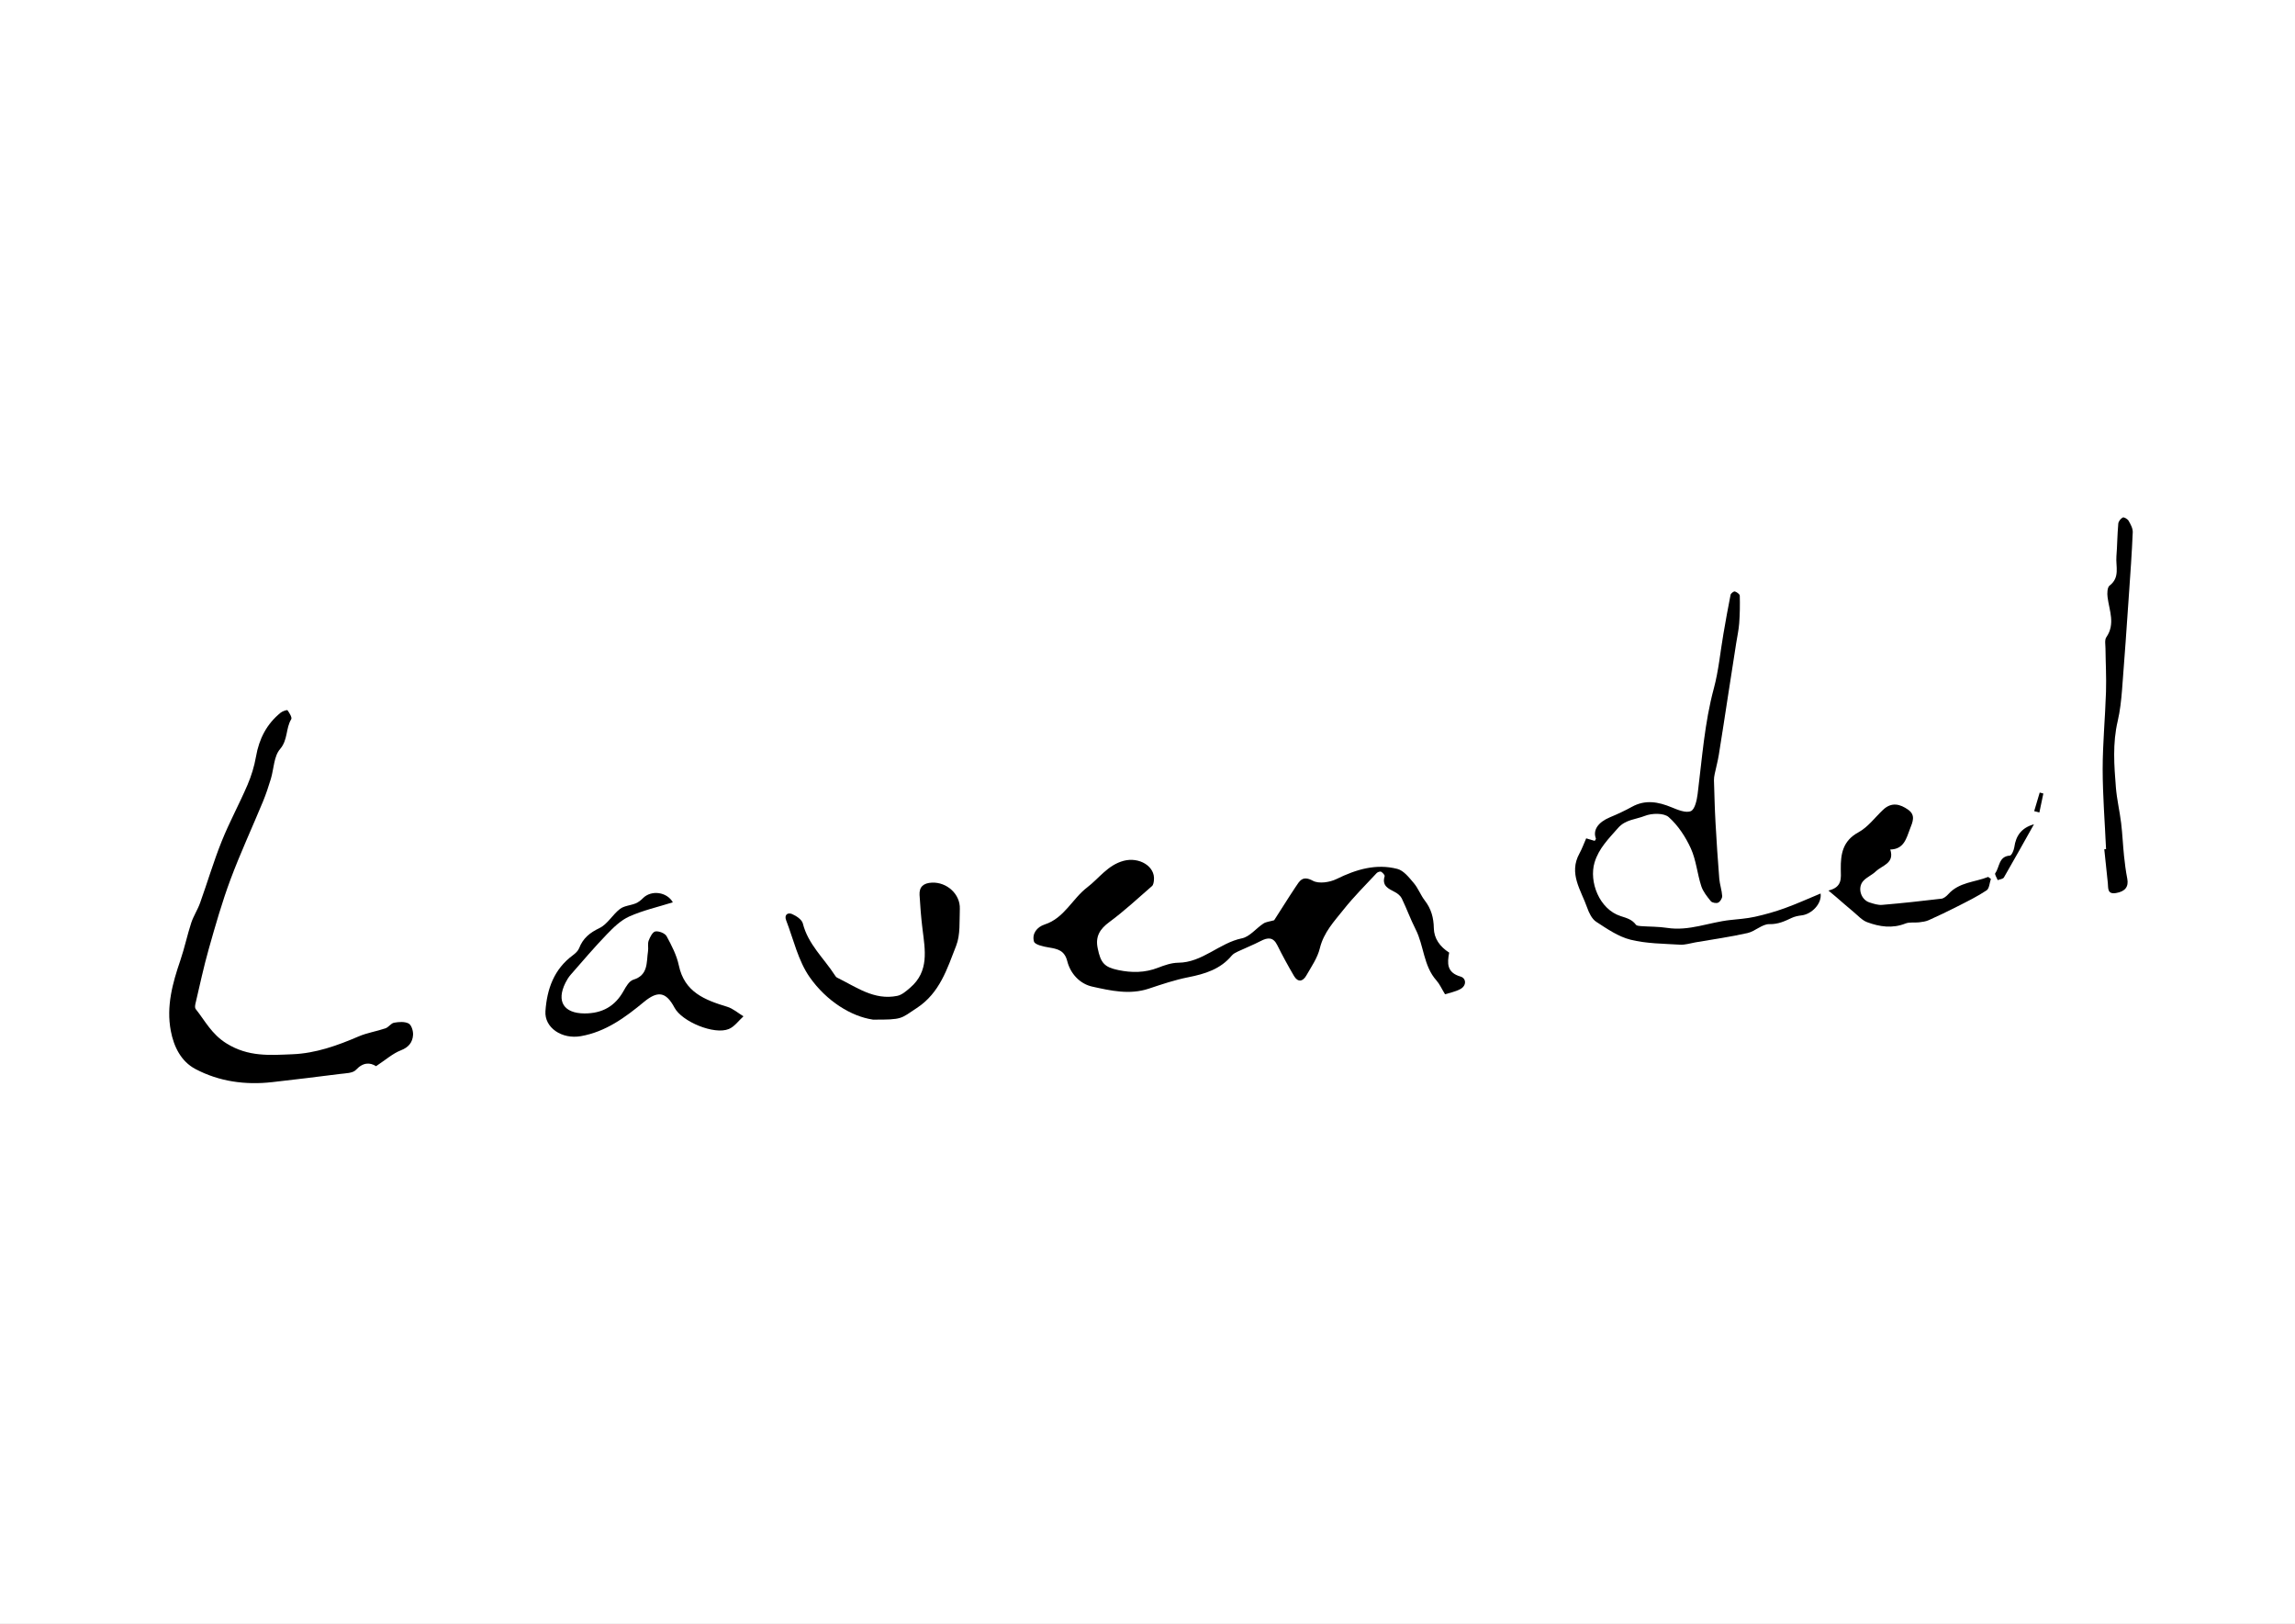
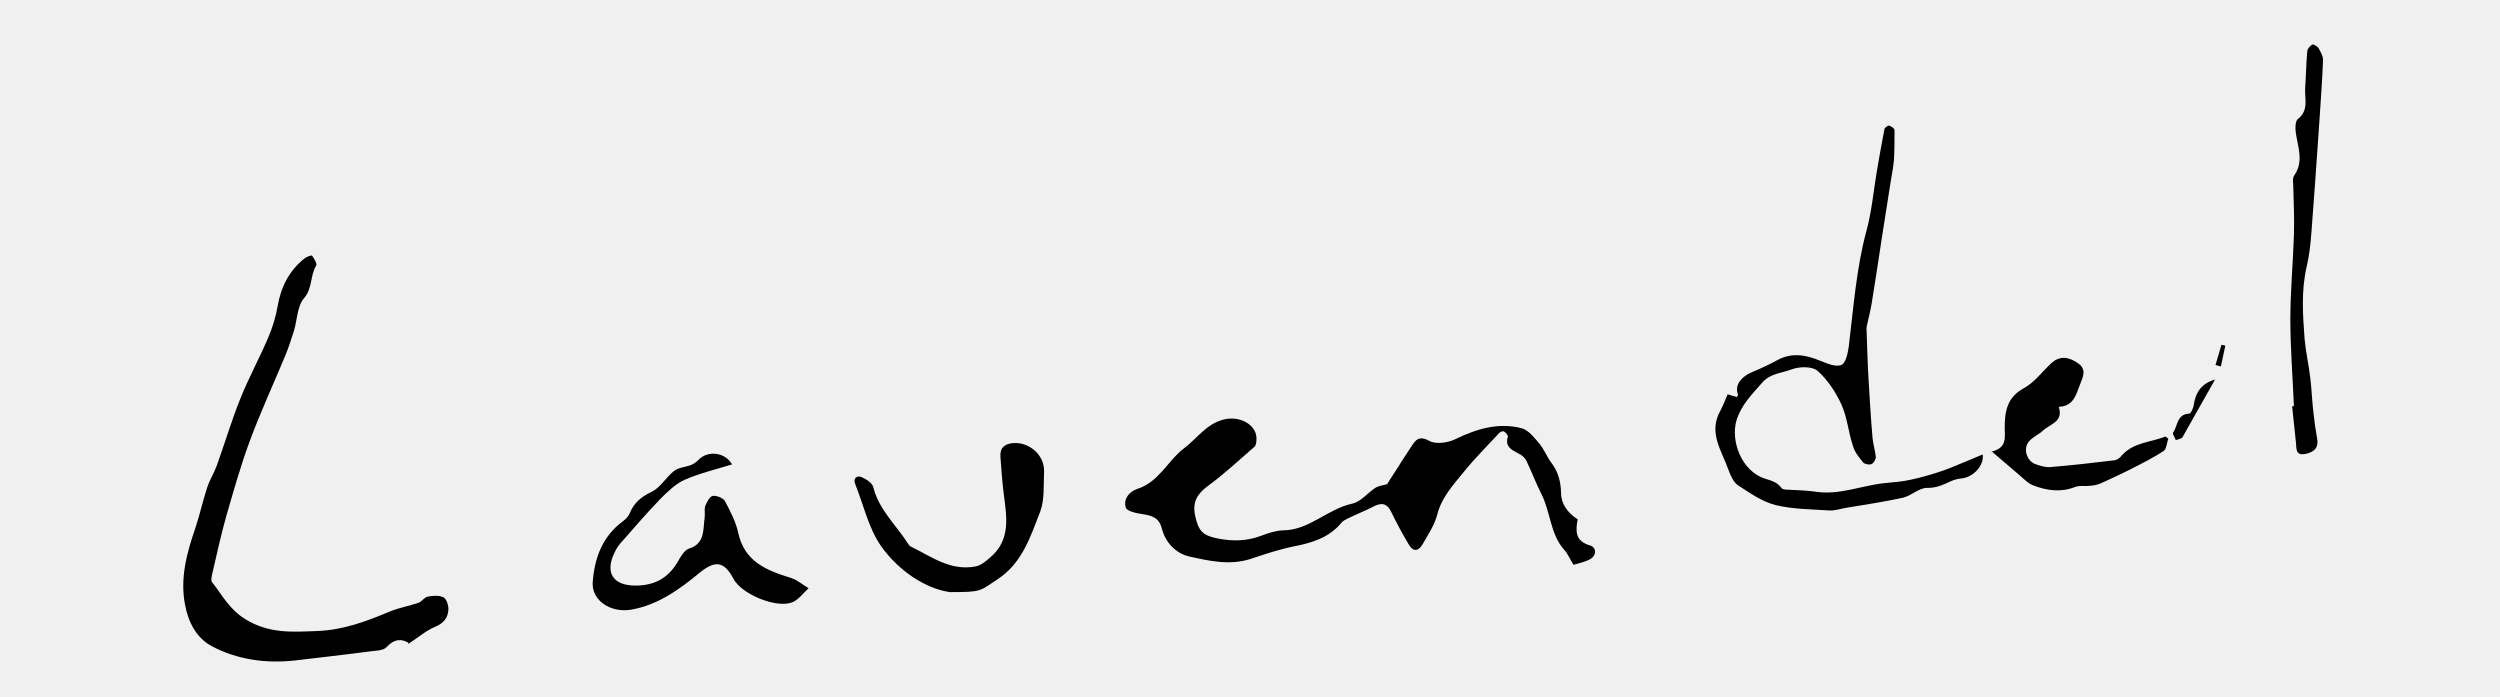
- <svg xmlns="http://www.w3.org/2000/svg" id="Lag_1" data-name="Lag 1" viewBox="0 0 842.26 595.69">
+ <svg xmlns="http://www.w3.org/2000/svg" id="Lag_1" viewBox="0 0 841.9 234.6">
  <defs>
-     <style>
-       .cls-1, .cls-2 {
-         stroke-width: 0px;
-       }
- 
-       .cls-2 {
-         fill: #fff;
-       }
-     </style>
+     <style>.cls-1,.cls-2{stroke-width:0px;}.cls-2{fill:none;}</style>
  </defs>
-   <path class="cls-2" d="m0,0c280.75,0,561.51,0,842.26,0,0,198.56,0,397.12,0,595.69-280.75,0-561.51,0-842.26,0V0Zm467.62,337.71c-1.69.49-3,.58-3.97,1.21-2.69,1.76-5.01,4.84-7.88,5.43-8.34,1.72-14.44,8.89-23.38,8.96-2.5.02-5.08.93-7.46,1.85-4.81,1.87-9.65,1.87-14.58.84-5.09-1.07-6.44-2.61-7.54-8.05-.86-4.26.76-6.98,4.25-9.55,5.5-4.05,10.53-8.73,15.69-13.23.49-.43.63-1.4.71-2.14.54-5.11-5.44-8.65-11.15-7.11-5.81,1.57-8.96,6.39-13.33,9.73-5.5,4.2-8.42,11.29-15.58,13.61-2.95.95-4.75,3.45-3.96,6.27.33,1.17,3.48,1.85,5.44,2.17,3.23.53,5.77,1.05,6.78,5.04,1.17,4.61,4.64,8.33,9.18,9.33,6.75,1.49,13.69,3.08,20.71.75,4.78-1.58,9.59-3.21,14.51-4.19,6.13-1.21,11.79-2.94,15.96-7.95.55-.66,1.43-1.11,2.24-1.49,2.79-1.32,5.67-2.45,8.4-3.86,2.6-1.35,4.57-1.5,6.08,1.54,1.9,3.83,3.96,7.59,6.12,11.28,1.41,2.41,3.23,2.11,4.5-.11,1.86-3.26,4.13-6.5,4.99-10.05,1.42-5.83,5.29-9.9,8.75-14.25,3.73-4.69,8.02-8.95,12.11-13.34.35-.38,1.28-.69,1.63-.49.59.33,1.41,1.25,1.29,1.67-1.07,3.52,1.37,4.53,3.75,5.78.99.52,2.06,1.36,2.53,2.33,1.81,3.73,3.21,7.65,5.09,11.34,3.09,6.05,2.85,13.43,7.66,18.8,1.14,1.27,1.85,2.93,3.14,5.05,1.62-.53,3.81-.91,5.65-1.93,2.33-1.29,2.13-3.96.04-4.56-5.15-1.49-4.9-4.96-4.18-8.79-3.4-2.19-5.56-5.17-5.63-8.98-.07-3.82-.95-7.09-3.3-10.12-1.54-1.99-2.43-4.51-4.05-6.42-1.72-2.02-3.71-4.6-6.03-5.2-7.83-2.02-15.13.18-22.3,3.7-2.5,1.23-6.52,1.84-8.71.65-3.81-2.06-4.84.03-6.38,2.33-.71,1.06-1.41,2.13-2.1,3.2-2.06,3.22-4.12,6.45-5.72,8.95Zm-329.61,53.54c3.57-2.35,6.12-4.65,9.11-5.82,2.91-1.13,4.29-2.97,4.47-5.66.09-1.41-.58-3.63-1.61-4.17-1.45-.77-3.59-.61-5.34-.3-1.14.2-2.01,1.66-3.17,2.06-3.24,1.11-6.71,1.63-9.84,2.97-7.82,3.35-15.76,6.21-24.32,6.55-8.27.33-16.16,1.03-24.21-3.99-5.48-3.42-7.8-8.23-11.3-12.63-.32-.4-.23-1.27-.09-1.87,1.59-6.74,3.02-13.53,4.91-20.19,2.42-8.55,4.86-17.13,7.96-25.45,3.61-9.68,7.97-19.08,11.93-28.63,1.12-2.7,2.03-5.49,2.88-8.28,1.13-3.7,1.1-8.3,3.38-10.95,2.94-3.41,2.05-7.59,4.11-10.97.38-.63-.66-2.31-1.37-3.28-.16-.22-1.82.33-2.5.88-5.15,4.17-7.93,9.61-9.06,16.14-.61,3.55-1.7,7.09-3.13,10.4-2.98,6.95-6.63,13.62-9.44,20.63-2.98,7.43-5.25,15.15-7.96,22.69-.9,2.5-2.42,4.78-3.24,7.29-1.48,4.53-2.46,9.23-3.99,13.75-2.86,8.41-5.2,16.82-3.51,25.84,1.11,5.93,3.82,11.26,9.02,14.02,8.72,4.62,18.35,5.94,28.22,4.82,8.26-.94,16.53-1.92,24.78-2.99,2.04-.26,4.75-.24,5.92-1.5,2.74-2.94,5.29-2.69,7.38-1.37Zm530.15-63.36c-4.65,1.92-8.84,3.83-13.15,5.39-3.56,1.28-7.24,2.33-10.94,3.15-2.98.66-6.07.87-9.12,1.2-7.7.83-15.07,4.13-23.07,2.89-3.2-.49-6.48-.42-9.72-.66-.62-.05-1.5-.12-1.8-.52-1.44-1.92-3.26-2.4-5.59-3.15-7.87-2.52-11.69-12.65-9.59-19.67,1.56-5.21,5.24-8.8,8.67-12.72,2.7-3.08,6.54-3.11,9.8-4.4,2.56-1.02,6.99-1.11,8.76.46,3.44,3.04,6.2,7.27,8.13,11.51,1.95,4.28,2.35,9.25,3.81,13.79.66,2.03,2.13,3.87,3.52,5.56.47.57,2,.85,2.68.52.74-.36,1.53-1.62,1.48-2.43-.13-2.16-.9-4.28-1.08-6.44-.55-6.85-1-13.71-1.38-20.58-.28-5.14-.4-10.29-.56-15.44-.02-.75.09-1.51.25-2.25.49-2.35,1.13-4.67,1.52-7.04,1.19-7.31,2.29-14.63,3.42-21.95.99-6.37,1.98-12.75,2.97-19.12.38-2.42.92-4.83,1.1-7.26.24-3.36.29-6.75.21-10.12-.01-.56-1.08-1.35-1.8-1.55-.4-.11-1.46.7-1.57,1.22-.96,4.77-1.8,9.56-2.63,14.36-1.15,6.67-1.75,13.48-3.51,19.98-3.43,12.71-4.31,25.75-5.94,38.7-.29,2.28-1.01,5.71-2.5,6.34-1.85.79-4.83-.47-7.08-1.4-4.89-2.02-9.61-2.9-14.54-.18-2.59,1.43-5.3,2.69-8.04,3.83-4.4,1.83-6.38,4.72-5.18,7.83.06.15-.21.42-.44.84-.99-.29-2.02-.6-3.13-.92-.89,2.02-1.55,3.87-2.48,5.56-4.05,7.35.61,13.46,2.84,19.87.66,1.91,1.73,4.15,3.31,5.17,3.97,2.59,8.11,5.46,12.6,6.58,5.83,1.46,12.06,1.44,18.13,1.83,1.87.12,3.8-.53,5.69-.85,6.38-1.1,12.81-2,19.12-3.42,2.8-.63,5.38-3.33,8.02-3.27,3.22.08,5.59-1.06,8.2-2.29,1.1-.52,2.38-.78,3.6-.92,3.69-.42,7.52-4.26,6.99-8.03Zm-421.22,3.23c-2.19-3.82-7.9-4.62-11-1.48-.75.77-1.67,1.48-2.66,1.89-1.89.78-4.22.86-5.75,2.04-2.72,2.09-4.59,5.61-7.53,7.02-3.58,1.71-6.04,3.74-7.45,7.37-.39,1.01-1.37,1.91-2.29,2.59-6.91,5.1-9.5,12.36-10.07,20.5-.42,6.09,6.03,10.42,13,9.19,9.12-1.6,16.28-6.89,23.1-12.52,5.02-4.15,8.09-3.92,11.26,2.06,2.72,5.12,14.55,10.05,19.91,7.85,2.09-.85,3.62-3.07,5.4-4.67-1.99-1.19-3.83-2.85-5.98-3.5-8.18-2.48-15.67-5.34-17.74-15.16-.79-3.74-2.64-7.33-4.49-10.73-.59-1.09-2.84-1.96-4.13-1.75-1.01.17-1.97,2.08-2.46,3.4-.43,1.16-.04,2.6-.23,3.87-.62,4.06.19,8.75-5.43,10.46-1.46.45-2.64,2.5-3.51,4.06-3.16,5.7-7.91,8.32-14.38,8.3-7.59-.03-10.39-4.42-6.99-11.24.52-1.04,1.14-2.08,1.91-2.95,4.37-4.99,8.66-10.05,13.26-14.82,2.44-2.53,5.14-5.19,8.26-6.58,5.02-2.23,10.48-3.46,15.99-5.2Zm73.4,43.04c11,.04,10.06-.3,16.13-4.27,8.44-5.54,11.13-14.41,14.42-22.82,1.59-4.07,1.17-8.99,1.35-13.54.21-5.43-4.8-9.89-10.24-9.63-3.05.15-4.71,1.5-4.53,4.56.25,4.15.57,8.31,1.08,12.44.95,7.72,2.5,15.55-4.51,21.54-1.41,1.21-3,2.64-4.71,3-8.52,1.77-15.12-3.27-22.16-6.7-.33-.16-.58-.53-.79-.86-4.01-6.26-9.83-11.36-11.75-19-.35-1.41-2.37-2.76-3.92-3.44-1.63-.72-2.96.29-2.21,2.25,2.72,7.07,4.43,14.89,8.66,20.92,6.17,8.78,15.27,14.39,23.16,15.54Zm350.7-47.35c1.5,1.26,2.17,1.81,2.83,2.37,2.11,1.81,4.19,3.67,6.34,5.44,1.63,1.35,3.16,3.1,5.05,3.8,4.54,1.68,9.23,2.39,14.04.48,1.48-.59,3.31-.23,4.97-.43,1.21-.15,2.48-.31,3.58-.8,3.54-1.59,7.05-3.26,10.51-5.03,3.64-1.86,7.33-3.66,10.72-5.91,1.01-.67,1.07-2.75,1.57-4.19-.33-.24-.65-.48-.98-.73-4.92,1.97-10.64,1.89-14.63,6.31-.67.74-1.63,1.57-2.54,1.68-7.24.87-14.49,1.65-21.76,2.27-1.49.13-3.09-.42-4.58-.87-3.23-1-4.6-5.44-2.33-7.93,1.27-1.39,3.22-2.16,4.58-3.49,2.31-2.24,6.98-2.93,5.31-8.03,4.99-.11,5.88-3.99,7.23-7.55.95-2.51,2.19-5-.62-7.02-2.99-2.15-6.13-2.93-9.21-.04-3,2.82-5.59,6.4-9.08,8.3-5.77,3.13-6.54,8-6.47,13.48.04,3.29.67,6.65-4.54,7.89Zm101.89-15.21c-.22.02-.43.04-.65.06.44,4.13.88,8.26,1.3,12.39.19,1.89-.25,4.2,2.99,3.67,3.37-.55,4.71-2.32,4.14-5.27-.54-2.79-.91-5.62-1.2-8.44-.41-3.98-.57-7.99-1.05-11.96-.53-4.35-1.56-8.65-1.92-13.01-.67-8.15-1.25-16.3.66-24.43.89-3.77,1.3-7.68,1.6-11.55.92-11.58,1.71-23.17,2.51-34.76.53-7.66,1.08-15.32,1.41-22.98.06-1.39-.79-2.92-1.53-4.22-.37-.64-1.69-1.42-2.11-1.2-.76.38-1.59,1.42-1.66,2.26-.35,4.01-.37,8.04-.69,12.06-.28,3.65,1.4,7.7-2.52,10.69-.85.65-.9,2.86-.72,4.27.63,4.92,2.91,9.78-.46,14.67-.68.98-.32,2.73-.31,4.12.05,5.3.36,10.6.19,15.88-.3,9.47-1.22,18.94-1.22,28.41,0,9.78.79,19.57,1.24,29.35Zm-26.46-9.11c-4.64,1.3-6.63,4.28-7.2,8.4-.16,1.13-1,3.04-1.63,3.09-4.17.28-3.72,4.23-5.36,6.44-.3.41.56,1.68.89,2.55.78-.31,1.94-.4,2.27-.97,3.75-6.46,7.37-12.99,11.03-19.51Zm.1-4.85c.63.17,1.26.34,1.89.51l1.46-6.97c-.44-.12-.89-.23-1.33-.35-.67,2.27-1.35,4.53-2.02,6.8Z" />
-   <path class="cls-1" d="m467.62,337.71c1.6-2.5,3.65-5.73,5.72-8.95.69-1.07,1.39-2.14,2.1-3.2,1.54-2.3,2.57-4.39,6.38-2.33,2.2,1.19,6.22.58,8.71-.65,7.17-3.52,14.47-5.72,22.3-3.7,2.32.6,4.31,3.17,6.03,5.2,1.62,1.91,2.51,4.43,4.05,6.42,2.34,3.03,3.23,6.29,3.3,10.12.07,3.81,2.23,6.79,5.63,8.98-.72,3.83-.97,7.3,4.18,8.79,2.09.6,2.29,3.28-.04,4.56-1.84,1.01-4.03,1.4-5.65,1.93-1.29-2.11-2-3.77-3.14-5.05-4.81-5.37-4.57-12.75-7.66-18.8-1.88-3.68-3.28-7.61-5.09-11.34-.47-.97-1.54-1.81-2.53-2.33-2.38-1.25-4.82-2.26-3.75-5.78.13-.41-.7-1.34-1.29-1.67-.35-.2-1.28.11-1.63.49-4.1,4.4-8.38,8.65-12.11,13.34-3.46,4.35-7.34,8.42-8.75,14.25-.86,3.55-3.13,6.8-4.99,10.05-1.27,2.22-3.09,2.52-4.5.11-2.16-3.69-4.22-7.45-6.12-11.28-1.51-3.05-3.48-2.89-6.08-1.54-2.73,1.42-5.62,2.55-8.4,3.86-.81.38-1.69.83-2.24,1.49-4.17,5.01-9.83,6.74-15.96,7.95-4.92.97-9.73,2.6-14.51,4.19-7.02,2.33-13.97.74-20.71-.75-4.54-1-8.01-4.72-9.18-9.33-1.01-3.99-3.55-4.5-6.78-5.04-1.96-.32-5.11-1-5.44-2.17-.8-2.82,1.01-5.31,3.96-6.27,7.16-2.32,10.08-9.41,15.58-13.61,4.37-3.34,7.52-8.16,13.33-9.73,5.71-1.54,11.69,1.99,11.15,7.11-.08.74-.22,1.71-.71,2.14-5.16,4.49-10.19,9.18-15.69,13.23-3.49,2.57-5.12,5.29-4.25,9.55,1.1,5.44,2.45,6.98,7.54,8.05,4.93,1.03,9.76,1.03,14.58-.84,2.38-.92,4.96-1.83,7.46-1.85,8.93-.08,15.04-7.25,23.38-8.96,2.87-.59,5.19-3.67,7.88-5.43.96-.63,2.28-.72,3.97-1.21Z" />
-   <path class="cls-1" d="m138,391.26c-2.09-1.31-4.64-1.57-7.38,1.37-1.17,1.26-3.87,1.23-5.92,1.5-8.25,1.06-16.51,2.05-24.78,2.99-9.86,1.12-19.5-.2-28.22-4.82-5.19-2.75-7.9-8.08-9.02-14.02-1.69-9.02.64-17.44,3.51-25.84,1.54-4.51,2.51-9.21,3.99-13.75.82-2.51,2.34-4.79,3.24-7.29,2.71-7.55,4.97-15.26,7.96-22.69,2.81-7.01,6.46-13.68,9.44-20.63,1.42-3.31,2.51-6.85,3.13-10.4,1.13-6.52,3.91-11.97,9.06-16.14.68-.55,2.34-1.1,2.5-.88.7.97,1.75,2.65,1.37,3.28-2.06,3.37-1.17,7.56-4.11,10.97-2.28,2.65-2.26,7.25-3.38,10.95-.85,2.8-1.77,5.58-2.88,8.28-3.95,9.55-8.32,18.95-11.93,28.63-3.1,8.32-5.54,16.9-7.96,25.45-1.89,6.66-3.32,13.45-4.91,20.19-.14.6-.23,1.47.09,1.87,3.5,4.39,5.82,9.21,11.3,12.63,8.05,5.02,15.94,4.32,24.21,3.99,8.56-.34,16.5-3.19,24.32-6.55,3.13-1.34,6.6-1.86,9.84-2.97,1.16-.4,2.03-1.86,3.17-2.06,1.75-.31,3.89-.47,5.34.3,1.02.54,1.7,2.76,1.61,4.17-.18,2.69-1.56,4.53-4.47,5.66-2.99,1.16-5.53,3.46-9.11,5.82Z" />
-   <path class="cls-1" d="m668.15,327.9c.53,3.76-3.3,7.61-6.99,8.03-1.22.14-2.5.4-3.6.92-2.61,1.23-4.98,2.36-8.2,2.29-2.64-.06-5.22,2.64-8.02,3.27-6.31,1.42-12.74,2.32-19.12,3.42-1.9.33-3.82.97-5.69.85-6.07-.38-12.29-.37-18.13-1.83-4.48-1.12-8.63-3.99-12.6-6.58-1.57-1.03-2.64-3.26-3.31-5.17-2.23-6.41-6.89-12.52-2.84-19.87.93-1.69,1.59-3.54,2.48-5.56,1.11.33,2.14.63,3.13.92.23-.42.5-.69.44-.84-1.2-3.11.78-6,5.18-7.83,2.74-1.14,5.44-2.39,8.04-3.83,4.93-2.72,9.66-1.83,14.54.18,2.26.93,5.24,2.19,7.08,1.4,1.49-.64,2.21-4.06,2.5-6.34,1.63-12.95,2.51-25.99,5.94-38.7,1.75-6.5,2.36-13.32,3.51-19.98.83-4.79,1.67-9.59,2.63-14.36.11-.53,1.17-1.33,1.57-1.22.71.2,1.78.98,1.8,1.55.09,3.37.04,6.75-.21,10.12-.18,2.43-.72,4.84-1.1,7.26-.99,6.37-1.98,12.75-2.97,19.12-1.13,7.32-2.23,14.64-3.42,21.95-.39,2.37-1.03,4.69-1.52,7.04-.15.74-.27,1.5-.25,2.25.16,5.15.27,10.3.56,15.44.38,6.86.83,13.73,1.38,20.58.17,2.16.94,4.28,1.08,6.44.05.81-.74,2.07-1.48,2.43-.68.33-2.21.05-2.68-.52-1.38-1.7-2.86-3.53-3.52-5.56-1.47-4.54-1.87-9.5-3.81-13.79-1.93-4.24-4.69-8.46-8.13-11.51-1.77-1.57-6.2-1.48-8.76-.46-3.25,1.3-7.09,1.32-9.8,4.4-3.44,3.92-7.11,7.51-8.67,12.72-2.1,7.02,1.72,17.15,9.59,19.67,2.33.75,4.14,1.23,5.59,3.15.3.4,1.18.47,1.8.52,3.24.24,6.52.16,9.72.66,8,1.24,15.37-2.06,23.07-2.89,3.05-.33,6.14-.54,9.12-1.2,3.7-.82,7.37-1.86,10.94-3.15,4.32-1.56,8.51-3.46,13.15-5.39Z" />
-   <path class="cls-1" d="m246.93,331.13c-5.52,1.73-10.98,2.96-15.99,5.2-3.12,1.39-5.82,4.05-8.26,6.58-4.6,4.77-8.89,9.83-13.26,14.82-.76.87-1.39,1.91-1.91,2.95-3.4,6.82-.6,11.21,6.99,11.24,6.47.02,11.22-2.6,14.38-8.3.87-1.56,2.05-3.61,3.51-4.06,5.62-1.71,4.81-6.4,5.43-10.46.2-1.28-.19-2.71.23-3.87.49-1.32,1.46-3.23,2.46-3.4,1.29-.22,3.54.66,4.13,1.75,1.85,3.4,3.7,6.99,4.49,10.73,2.07,9.82,9.56,12.68,17.74,15.16,2.15.65,4,2.31,5.98,3.5-1.78,1.6-3.31,3.82-5.4,4.67-5.37,2.2-17.19-2.73-19.91-7.85-3.18-5.98-6.24-6.21-11.26-2.06-6.82,5.64-13.98,10.92-23.1,12.52-6.97,1.23-13.43-3.11-13-9.19.57-8.14,3.15-15.39,10.07-20.5.91-.68,1.9-1.57,2.29-2.59,1.41-3.63,3.88-5.66,7.45-7.37,2.95-1.41,4.81-4.93,7.53-7.02,1.53-1.18,3.86-1.27,5.75-2.04.98-.4,1.9-1.12,2.66-1.89,3.1-3.14,8.81-2.34,11,1.48Z" />
-   <path class="cls-1" d="m320.33,374.17c-7.89-1.15-16.99-6.75-23.16-15.54-4.24-6.03-5.94-13.86-8.66-20.92-.76-1.96.57-2.97,2.21-2.25,1.55.68,3.56,2.02,3.92,3.44,1.91,7.65,7.73,12.75,11.75,19,.21.32.46.7.79.86,7.03,3.43,13.64,8.47,22.16,6.7,1.71-.36,3.3-1.79,4.71-3,7.01-6,5.46-13.82,4.51-21.54-.51-4.13-.84-8.28-1.08-12.44-.18-3.06,1.47-4.42,4.53-4.56,5.44-.26,10.45,4.2,10.24,9.63-.18,4.55.25,9.47-1.35,13.54-3.29,8.41-5.98,17.28-14.42,22.82-6.06,3.98-5.13,4.32-16.13,4.27Z" />
-   <path class="cls-1" d="m671.03,326.82c5.21-1.25,4.58-4.6,4.54-7.89-.07-5.48.7-10.36,6.47-13.48,3.5-1.9,6.08-5.48,9.08-8.3,3.08-2.89,6.22-2.11,9.21.04,2.82,2.02,1.57,4.52.62,7.02-1.35,3.56-2.24,7.44-7.23,7.55,1.67,5.1-3,5.79-5.31,8.03-1.37,1.33-3.31,2.09-4.58,3.49-2.28,2.5-.9,6.94,2.33,7.93,1.48.46,3.08,1,4.58.87,7.27-.62,14.52-1.4,21.76-2.27.91-.11,1.87-.94,2.54-1.68,3.99-4.42,9.7-4.34,14.63-6.31.33.24.65.48.98.73-.5,1.44-.57,3.52-1.57,4.19-3.39,2.25-7.08,4.06-10.72,5.91-3.46,1.77-6.97,3.44-10.51,5.03-1.1.49-2.37.66-3.58.8-1.66.2-3.49-.16-4.97.43-4.81,1.91-9.5,1.2-14.04-.48-1.9-.7-3.42-2.45-5.05-3.8-2.15-1.77-4.23-3.63-6.34-5.44-.66-.57-1.33-1.12-2.83-2.37Z" />
-   <path class="cls-1" d="m772.92,311.62c-.44-9.78-1.23-19.57-1.24-29.35,0-9.47.93-18.93,1.22-28.41.17-5.29-.14-10.59-.19-15.88-.01-1.39-.37-3.14.31-4.12,3.37-4.89,1.09-9.75.46-14.67-.18-1.41-.13-3.62.72-4.27,3.92-2.98,2.24-7.04,2.52-10.69.31-4.01.33-8.05.69-12.06.07-.83.9-1.88,1.66-2.26.43-.21,1.75.56,2.11,1.2.74,1.29,1.59,2.82,1.53,4.22-.32,7.67-.88,15.33-1.41,22.98-.8,11.59-1.59,23.18-2.51,34.76-.31,3.87-.72,7.78-1.6,11.55-1.91,8.13-1.32,16.28-.66,24.43.36,4.36,1.39,8.66,1.92,13.01.48,3.97.64,7.98,1.05,11.96.29,2.83.66,5.66,1.2,8.44.57,2.95-.77,4.72-4.14,5.27-3.24.53-2.8-1.78-2.99-3.67-.42-4.13-.87-8.26-1.3-12.39.22-.02.43-.04.65-.06Z" />
-   <path class="cls-1" d="m746.45,302.51c-3.66,6.51-7.28,13.05-11.03,19.51-.33.57-1.49.66-2.27.97-.32-.87-1.19-2.14-.89-2.55,1.64-2.21,1.19-6.16,5.36-6.44.63-.04,1.47-1.96,1.63-3.09.57-4.12,2.56-7.11,7.2-8.4Z" />
-   <path class="cls-1" d="m746.55,297.66c.67-2.27,1.35-4.53,2.02-6.8.44.12.89.23,1.33.35l-1.46,6.97c-.63-.17-1.26-.34-1.89-.51Z" />
+   <path class="cls-2" d="m-.5-174.8c280.8,0,561.5,0,842.3,0,0,198.6,0,397.1,0,595.7-280.8,0-561.5,0-842.3,0,0-198.6,0-397.1,0-595.7ZM467.2,162.9c-1.7.5-3,.6-4,1.2-2.7,1.8-5,4.8-7.9,5.4-8.3,1.7-14.4,8.9-23.4,9-2.5,0-5.1.9-7.5,1.9-4.8,1.9-9.6,1.9-14.6.8-5.1-1.1-6.4-2.6-7.5-8-.9-4.3.8-7,4.3-9.6,5.5-4.1,10.5-8.7,15.7-13.2.5-.4.6-1.4.7-2.1.5-5.1-5.4-8.6-11.1-7.1-5.8,1.6-9,6.4-13.3,9.7-5.5,4.2-8.4,11.3-15.6,13.6-2.9,1-4.8,3.4-4,6.3.3,1.2,3.5,1.8,5.4,2.2,3.2.5,5.8,1.1,6.8,5,1.2,4.6,4.6,8.3,9.2,9.3,6.7,1.5,13.7,3.1,20.7.8,4.8-1.6,9.6-3.2,14.5-4.2,6.1-1.2,11.8-2.9,16-7.9.6-.7,1.4-1.1,2.2-1.5,2.8-1.3,5.7-2.4,8.4-3.9,2.6-1.3,4.6-1.5,6.1,1.5,1.9,3.8,4,7.6,6.1,11.3,1.4,2.4,3.2,2.1,4.5-.1,1.9-3.3,4.1-6.5,5-10.1,1.4-5.8,5.3-9.9,8.8-14.2,3.7-4.7,8-8.9,12.1-13.3.4-.4,1.3-.7,1.6-.5.6.3,1.4,1.3,1.3,1.7-1.1,3.5,1.4,4.5,3.7,5.8,1,.5,2.1,1.4,2.5,2.3,1.8,3.7,3.2,7.7,5.1,11.3,3.1,6.1,2.9,13.4,7.7,18.8,1.1,1.3,1.8,2.9,3.1,5,1.6-.5,3.8-.9,5.6-1.9,2.3-1.3,2.1-4,0-4.6-5.2-1.5-4.9-5-4.2-8.8-3.4-2.2-5.6-5.2-5.6-9,0-3.8-1-7.1-3.3-10.1-1.5-2-2.4-4.5-4-6.4-1.7-2-3.7-4.6-6-5.2-7.8-2-15.1.2-22.3,3.7-2.5,1.2-6.5,1.8-8.7.6-3.8-2.1-4.8,0-6.4,2.3-.7,1.1-1.4,2.1-2.1,3.2-2.1,3.2-4.1,6.4-5.7,8.9Zm-329.6,53.5c3.6-2.4,6.1-4.7,9.1-5.8,2.9-1.1,4.3-3,4.5-5.7,0-1.4-.6-3.6-1.6-4.2-1.5-.8-3.6-.6-5.3-.3-1.1.2-2,1.7-3.2,2.1-3.2,1.1-6.7,1.6-9.8,3-7.8,3.4-15.8,6.2-24.3,6.5-8.3.3-16.2,1-24.2-4-5.5-3.4-7.8-8.2-11.3-12.6-.3-.4-.2-1.3,0-1.9,1.6-6.7,3-13.5,4.9-20.2,2.4-8.6,4.9-17.1,8-25.5,3.6-9.7,8-19.1,11.9-28.6,1.1-2.7,2-5.5,2.9-8.3,1.1-3.7,1.1-8.3,3.4-11,2.9-3.4,2.1-7.6,4.1-11,.4-.6-.7-2.3-1.4-3.3-.2-.2-1.8.3-2.5.9-5.1,4.2-7.9,9.6-9.1,16.1-.6,3.5-1.7,7.1-3.1,10.4-3,6.9-6.6,13.6-9.4,20.6-3,7.4-5.2,15.1-8,22.7-.9,2.5-2.4,4.8-3.2,7.3-1.5,4.5-2.5,9.2-4,13.7-2.9,8.4-5.2,16.8-3.5,25.8,1.1,5.9,3.8,11.3,9,14,8.7,4.6,18.4,5.9,28.2,4.8,8.3-.9,16.5-1.9,24.8-3,2-.3,4.8-.2,5.9-1.5,2.7-2.9,5.3-2.7,7.4-1.4Zm530.2-63.4c-4.6,1.9-8.8,3.8-13.2,5.4-3.6,1.3-7.2,2.3-10.9,3.1-3,.7-6.1.9-9.1,1.2-7.7.8-15.1,4.1-23.1,2.9-3.2-.5-6.5-.4-9.7-.7-.6,0-1.5-.1-1.8-.5-1.4-1.9-3.3-2.4-5.6-3.2-7.9-2.5-11.7-12.6-9.6-19.7,1.6-5.2,5.2-8.8,8.7-12.7,2.7-3.1,6.5-3.1,9.8-4.4,2.6-1,7-1.1,8.8.5,3.4,3,6.2,7.3,8.1,11.5,1.9,4.3,2.3,9.2,3.8,13.8.7,2,2.1,3.9,3.5,5.6.5.6,2,.9,2.7.5.7-.4,1.5-1.6,1.5-2.4-.1-2.2-.9-4.3-1.1-6.4-.5-6.9-1-13.7-1.4-20.6-.3-5.1-.4-10.3-.6-15.4,0-.7,0-1.5.2-2.3.5-2.4,1.1-4.7,1.5-7,1.2-7.3,2.3-14.6,3.4-21.9,1-6.4,2-12.7,3-19.1.4-2.4.9-4.8,1.1-7.3.2-3.4.3-6.7.2-10.1,0-.6-1.1-1.3-1.8-1.5-.4-.1-1.5.7-1.6,1.2-1,4.8-1.8,9.6-2.6,14.4-1.2,6.7-1.8,13.5-3.5,20-3.4,12.7-4.3,25.7-5.9,38.7-.3,2.3-1,5.7-2.5,6.3-1.8.8-4.8-.5-7.1-1.4-4.9-2-9.6-2.9-14.5-.2-2.6,1.4-5.3,2.7-8,3.8-4.4,1.8-6.4,4.7-5.2,7.8,0,.1-.2.4-.4.8-1-.3-2-.6-3.1-.9-.9,2-1.5,3.9-2.5,5.6-4.1,7.4.6,13.5,2.8,19.9.7,1.9,1.7,4.1,3.3,5.2,4,2.6,8.1,5.5,12.6,6.6,5.8,1.5,12.1,1.4,18.1,1.8,1.9.1,3.8-.5,5.7-.9,6.4-1.1,12.8-2,19.1-3.4,2.8-.6,5.4-3.3,8-3.3,3.2,0,5.6-1.1,8.2-2.3,1.1-.5,2.4-.8,3.6-.9,3.7-.4,7.5-4.3,7-8Zm-421.2,3.2c-2.2-3.8-7.9-4.6-11-1.5-.8.8-1.7,1.5-2.7,1.9-1.9.8-4.2.9-5.7,2-2.7,2.1-4.6,5.6-7.5,7-3.6,1.7-6,3.7-7.5,7.4-.4,1-1.4,1.9-2.3,2.6-6.9,5.1-9.5,12.4-10.1,20.5-.4,6.1,6,10.4,13,9.2,9.1-1.6,16.3-6.9,23.1-12.5,5-4.2,8.1-3.9,11.3,2.1,2.7,5.1,14.5,10,19.9,7.9,2.1-.9,3.6-3.1,5.4-4.7-2-1.2-3.8-2.8-6-3.5-8.2-2.5-15.7-5.3-17.7-15.2-.8-3.7-2.6-7.3-4.5-10.7-.6-1.1-2.8-2-4.1-1.7-1,.2-2,2.1-2.5,3.4-.4,1.2,0,2.6-.2,3.9-.6,4.1.2,8.7-5.4,10.5-1.5.4-2.6,2.5-3.5,4.1-3.2,5.7-7.9,8.3-14.4,8.3-7.6,0-10.4-4.4-7-11.2.5-1,1.1-2.1,1.9-3,4.4-5,8.7-10.1,13.3-14.8,2.4-2.5,5.1-5.2,8.3-6.6,5-2.2,10.5-3.5,16-5.2Zm73.4,43c11,0,10.1-.3,16.1-4.3,8.4-5.5,11.1-14.4,14.4-22.8,1.6-4.1,1.2-9,1.3-13.5.2-5.4-4.8-9.9-10.2-9.6-3.1.1-4.7,1.5-4.5,4.6.2,4.2.6,8.3,1.1,12.4,1,7.7,2.5,15.5-4.5,21.5-1.4,1.2-3,2.6-4.7,3-8.5,1.8-15.1-3.3-22.2-6.7-.3-.2-.6-.5-.8-.9-4-6.3-9.8-11.4-11.7-19-.4-1.4-2.4-2.8-3.9-3.4-1.6-.7-3,.3-2.2,2.3,2.7,7.1,4.4,14.9,8.7,20.9,6.2,8.8,15.3,14.4,23.2,15.5Zm350.7-47.3c1.5,1.3,2.2,1.8,2.8,2.4,2.1,1.8,4.2,3.7,6.3,5.4,1.6,1.3,3.2,3.1,5.1,3.8,4.5,1.7,9.2,2.4,14,.5,1.5-.6,3.3-.2,5-.4,1.2-.1,2.5-.3,3.6-.8,3.5-1.6,7.1-3.3,10.5-5,3.6-1.9,7.3-3.7,10.7-5.9,1-.7,1.1-2.8,1.6-4.2-.3-.2-.7-.5-1-.7-4.9,2-10.6,1.9-14.6,6.3-.7.7-1.6,1.6-2.5,1.7-7.2.9-14.5,1.7-21.8,2.3-1.5.1-3.1-.4-4.6-.9-3.2-1-4.6-5.4-2.3-7.9,1.3-1.4,3.2-2.2,4.6-3.5,2.3-2.2,7-2.9,5.3-8,5-.1,5.9-4,7.2-7.6.9-2.5,2.2-5-.6-7-3-2.1-6.1-2.9-9.2,0-3,2.8-5.6,6.4-9.1,8.3-5.8,3.1-6.5,8-6.5,13.5,0,3.3.7,6.6-4.5,7.9Zm101.9-15.2c-.2,0-.4,0-.6,0,.4,4.1.9,8.3,1.3,12.4.2,1.9-.3,4.2,3,3.7,3.4-.5,4.7-2.3,4.1-5.3-.5-2.8-.9-5.6-1.2-8.4-.4-4-.6-8-1.1-12-.5-4.4-1.6-8.7-1.9-13-.7-8.1-1.3-16.3.7-24.4.9-3.8,1.3-7.7,1.6-11.6.9-11.6,1.7-23.2,2.5-34.8.5-7.7,1.1-15.3,1.4-23,0-1.4-.8-2.9-1.5-4.2-.4-.6-1.7-1.4-2.1-1.2-.8.4-1.6,1.4-1.7,2.3-.4,4-.4,8-.7,12.1-.3,3.6,1.4,7.7-2.5,10.7-.9.6-.9,2.9-.7,4.3.6,4.9,2.9,9.8-.5,14.7-.7,1-.3,2.7-.3,4.1,0,5.3.4,10.6.2,15.9-.3,9.5-1.2,18.9-1.2,28.4,0,9.8.8,19.6,1.2,29.4Zm-26.5-9.1c-4.6,1.3-6.6,4.3-7.2,8.4-.2,1.1-1,3-1.6,3.1-4.2.3-3.7,4.2-5.4,6.4-.3.4.6,1.7.9,2.5.8-.3,1.9-.4,2.3-1,3.7-6.5,7.4-13,11-19.5Zm0-4.9c.6.2,1.3.3,1.9.5.5-2.3,1-4.6,1.5-7-.4-.1-.9-.2-1.3-.3-.7,2.3-1.3,4.5-2,6.8Z" />
+   <path class="cls-1" d="m467.2,162.9c1.6-2.5,3.7-5.7,5.7-8.9.7-1.1,1.4-2.1,2.1-3.2,1.5-2.3,2.6-4.4,6.4-2.3,2.2,1.2,6.2.6,8.7-.6,7.2-3.5,14.5-5.7,22.3-3.7,2.3.6,4.3,3.2,6,5.2,1.6,1.9,2.5,4.4,4,6.4,2.3,3,3.2,6.3,3.3,10.1,0,3.8,2.2,6.8,5.6,9-.7,3.8-1,7.3,4.2,8.8,2.1.6,2.3,3.3,0,4.6-1.8,1-4,1.4-5.6,1.9-1.3-2.1-2-3.8-3.1-5-4.8-5.4-4.6-12.7-7.7-18.8-1.9-3.7-3.3-7.6-5.1-11.3-.5-1-1.5-1.8-2.5-2.3-2.4-1.3-4.8-2.3-3.7-5.8.1-.4-.7-1.3-1.3-1.7-.4-.2-1.3.1-1.6.5-4.1,4.4-8.4,8.7-12.1,13.3-3.5,4.3-7.3,8.4-8.8,14.2-.9,3.5-3.1,6.8-5,10.1-1.3,2.2-3.1,2.5-4.5.1-2.2-3.7-4.2-7.4-6.1-11.3-1.5-3-3.5-2.9-6.1-1.5-2.7,1.4-5.6,2.5-8.4,3.9-.8.4-1.7.8-2.2,1.5-4.2,5-9.8,6.7-16,7.9-4.9,1-9.7,2.6-14.5,4.2-7,2.3-14,.7-20.7-.8-4.5-1-8-4.7-9.2-9.3-1-4-3.6-4.5-6.8-5-2-.3-5.1-1-5.4-2.2-.8-2.8,1-5.3,4-6.3,7.2-2.3,10.1-9.4,15.6-13.6,4.4-3.3,7.5-8.2,13.3-9.7,5.7-1.5,11.7,2,11.1,7.1,0,.7-.2,1.7-.7,2.1-5.2,4.5-10.2,9.2-15.7,13.2-3.5,2.6-5.1,5.3-4.3,9.6,1.1,5.4,2.5,7,7.5,8,4.9,1,9.8,1,14.6-.8,2.4-.9,5-1.8,7.5-1.9,8.9,0,15-7.2,23.4-9,2.9-.6,5.2-3.7,7.9-5.4,1-.6,2.3-.7,4-1.2Z" />
+   <path class="cls-1" d="m137.6,216.5c-2.1-1.3-4.6-1.6-7.4,1.4-1.2,1.3-3.9,1.2-5.9,1.5-8.3,1.1-16.5,2-24.8,3-9.9,1.1-19.5-.2-28.2-4.8-5.2-2.8-7.9-8.1-9-14-1.7-9,.6-17.4,3.5-25.8,1.5-4.5,2.5-9.2,4-13.7.8-2.5,2.3-4.8,3.2-7.3,2.7-7.5,5-15.3,8-22.7,2.8-7,6.5-13.7,9.4-20.6,1.4-3.3,2.5-6.9,3.1-10.4,1.1-6.5,3.9-12,9.1-16.1.7-.6,2.3-1.1,2.5-.9.7,1,1.7,2.6,1.4,3.3-2.1,3.4-1.2,7.6-4.1,11-2.3,2.6-2.3,7.3-3.4,11-.9,2.8-1.8,5.6-2.9,8.3-4,9.6-8.3,18.9-11.9,28.6-3.1,8.3-5.5,16.9-8,25.5-1.9,6.7-3.3,13.4-4.9,20.2-.1.6-.2,1.5,0,1.9,3.5,4.4,5.8,9.2,11.3,12.6,8.1,5,15.9,4.3,24.2,4,8.6-.3,16.5-3.2,24.3-6.5,3.1-1.3,6.6-1.9,9.8-3,1.2-.4,2-1.9,3.2-2.1,1.8-.3,3.9-.5,5.3.3,1,.5,1.7,2.8,1.6,4.2-.2,2.7-1.6,4.5-4.5,5.7-3,1.2-5.5,3.5-9.1,5.8Z" />
+   <path class="cls-1" d="m667.7,153.1c.5,3.8-3.3,7.6-7,8-1.2.1-2.5.4-3.6.9-2.6,1.2-5,2.4-8.2,2.3-2.6,0-5.2,2.6-8,3.3-6.3,1.4-12.7,2.3-19.1,3.4-1.9.3-3.8,1-5.7.9-6.1-.4-12.3-.4-18.1-1.8-4.5-1.1-8.6-4-12.6-6.6-1.6-1-2.6-3.3-3.3-5.2-2.2-6.4-6.9-12.5-2.8-19.9.9-1.7,1.6-3.5,2.5-5.6,1.1.3,2.1.6,3.1.9.2-.4.5-.7.4-.8-1.2-3.1.8-6,5.2-7.8,2.7-1.1,5.4-2.4,8-3.8,4.9-2.7,9.7-1.8,14.5.2,2.3.9,5.2,2.2,7.1,1.4,1.5-.6,2.2-4.1,2.5-6.3,1.6-13,2.5-26,5.9-38.7,1.8-6.5,2.4-13.3,3.5-20,.8-4.8,1.7-9.6,2.6-14.4.1-.5,1.2-1.3,1.6-1.2.7.2,1.8,1,1.8,1.5,0,3.4,0,6.8-.2,10.1-.2,2.4-.7,4.8-1.1,7.3-1,6.4-2,12.7-3,19.1-1.1,7.3-2.2,14.6-3.4,21.9-.4,2.4-1,4.7-1.5,7-.2.7-.3,1.5-.2,2.3.2,5.1.3,10.3.6,15.4.4,6.9.8,13.7,1.4,20.6.2,2.2.9,4.3,1.1,6.4,0,.8-.7,2.1-1.5,2.4-.7.3-2.2,0-2.7-.5-1.4-1.7-2.9-3.5-3.5-5.6-1.5-4.5-1.9-9.5-3.8-13.8-1.9-4.2-4.7-8.5-8.1-11.5-1.8-1.6-6.2-1.5-8.8-.5-3.3,1.3-7.1,1.3-9.8,4.4-3.4,3.9-7.1,7.5-8.7,12.7-2.1,7,1.7,17.2,9.6,19.7,2.3.7,4.1,1.2,5.6,3.2.3.4,1.2.5,1.8.5,3.2.2,6.5.2,9.7.7,8,1.2,15.4-2.1,23.1-2.9,3-.3,6.1-.5,9.1-1.2,3.7-.8,7.4-1.9,10.9-3.1,4.3-1.6,8.5-3.5,13.2-5.4Z" />
+   <path class="cls-1" d="m246.5,156.4c-5.5,1.7-11,3-16,5.2-3.1,1.4-5.8,4.1-8.3,6.6-4.6,4.8-8.9,9.8-13.3,14.8-.8.9-1.4,1.9-1.9,3-3.4,6.8-.6,11.2,7,11.2,6.5,0,11.2-2.6,14.4-8.3.9-1.6,2.1-3.6,3.5-4.1,5.6-1.7,4.8-6.4,5.4-10.5.2-1.3-.2-2.7.2-3.9.5-1.3,1.5-3.2,2.5-3.4,1.3-.2,3.5.7,4.1,1.7,1.8,3.4,3.7,7,4.5,10.7,2.1,9.8,9.6,12.7,17.7,15.2,2.2.7,4,2.3,6,3.5-1.8,1.6-3.3,3.8-5.4,4.7-5.4,2.2-17.2-2.7-19.9-7.9-3.2-6-6.2-6.2-11.3-2.1-6.8,5.6-14,10.9-23.1,12.5-7,1.2-13.4-3.1-13-9.2.6-8.1,3.2-15.4,10.1-20.5.9-.7,1.9-1.6,2.3-2.6,1.4-3.6,3.9-5.7,7.5-7.4,2.9-1.4,4.8-4.9,7.5-7,1.5-1.2,3.9-1.3,5.7-2,1-.4,1.9-1.1,2.7-1.9,3.1-3.1,8.8-2.3,11,1.5Z" />
+   <path class="cls-1" d="m319.9,199.4c-7.9-1.1-17-6.8-23.2-15.5-4.2-6-5.9-13.9-8.7-20.9-.8-2,.6-3,2.2-2.3,1.6.7,3.6,2,3.9,3.4,1.9,7.6,7.7,12.7,11.7,19,.2.3.5.7.8.9,7,3.4,13.6,8.5,22.2,6.7,1.7-.4,3.3-1.8,4.7-3,7-6,5.5-13.8,4.5-21.5-.5-4.1-.8-8.3-1.1-12.4-.2-3.1,1.5-4.4,4.5-4.6,5.4-.3,10.4,4.2,10.2,9.6-.2,4.5.2,9.5-1.3,13.5-3.3,8.4-6,17.3-14.4,22.8-6.1,4-5.1,4.3-16.1,4.3Z" />
+   <path class="cls-1" d="m670.6,152.1c5.2-1.2,4.6-4.6,4.5-7.9,0-5.5.7-10.4,6.5-13.5,3.5-1.9,6.1-5.5,9.1-8.3,3.1-2.9,6.2-2.1,9.2,0,2.8,2,1.6,4.5.6,7-1.4,3.6-2.2,7.4-7.2,7.6,1.7,5.1-3,5.8-5.3,8-1.4,1.3-3.3,2.1-4.6,3.5-2.3,2.5-.9,6.9,2.3,7.9,1.5.5,3.1,1,4.6.9,7.3-.6,14.5-1.4,21.8-2.3.9-.1,1.9-.9,2.5-1.7,4-4.4,9.7-4.3,14.6-6.3.3.2.7.5,1,.7-.5,1.4-.6,3.5-1.6,4.2-3.4,2.2-7.1,4.1-10.7,5.9-3.5,1.8-7,3.4-10.5,5-1.1.5-2.4.7-3.6.8-1.7.2-3.5-.2-5,.4-4.8,1.9-9.5,1.2-14-.5-1.9-.7-3.4-2.4-5.1-3.8-2.1-1.8-4.2-3.6-6.3-5.4-.7-.6-1.3-1.1-2.8-2.4Z" />
+   <path class="cls-1" d="m772.5,136.9c-.4-9.8-1.2-19.6-1.2-29.4,0-9.5.9-18.9,1.2-28.4.2-5.3-.1-10.6-.2-15.9,0-1.4-.4-3.1.3-4.1,3.4-4.9,1.1-9.8.5-14.7-.2-1.4-.1-3.6.7-4.3,3.9-3,2.2-7,2.5-10.7.3-4,.3-8,.7-12.1,0-.8.9-1.9,1.7-2.3.4-.2,1.7.6,2.1,1.2.7,1.3,1.6,2.8,1.5,4.2-.3,7.7-.9,15.3-1.4,23-.8,11.6-1.6,23.2-2.5,34.8-.3,3.9-.7,7.8-1.6,11.6-1.9,8.1-1.3,16.3-.7,24.4.4,4.4,1.4,8.7,1.9,13,.5,4,.6,8,1.1,12,.3,2.8.7,5.7,1.2,8.4.6,3-.8,4.7-4.1,5.3-3.2.5-2.8-1.8-3-3.7-.4-4.1-.9-8.3-1.3-12.4.2,0,.4,0,.6,0Z" />
+   <path class="cls-1" d="m746,127.7c-3.7,6.5-7.3,13-11,19.5-.3.6-1.5.7-2.3,1-.3-.9-1.2-2.1-.9-2.5,1.6-2.2,1.2-6.2,5.4-6.4.6,0,1.5-2,1.6-3.1.6-4.1,2.6-7.1,7.2-8.4Z" />
+   <path class="cls-1" d="m746.1,122.9c.7-2.3,1.3-4.5,2-6.8.4.1.9.2,1.3.3-.5,2.3-1,4.6-1.5,7-.6-.2-1.3-.3-1.9-.5Z" />
</svg>
